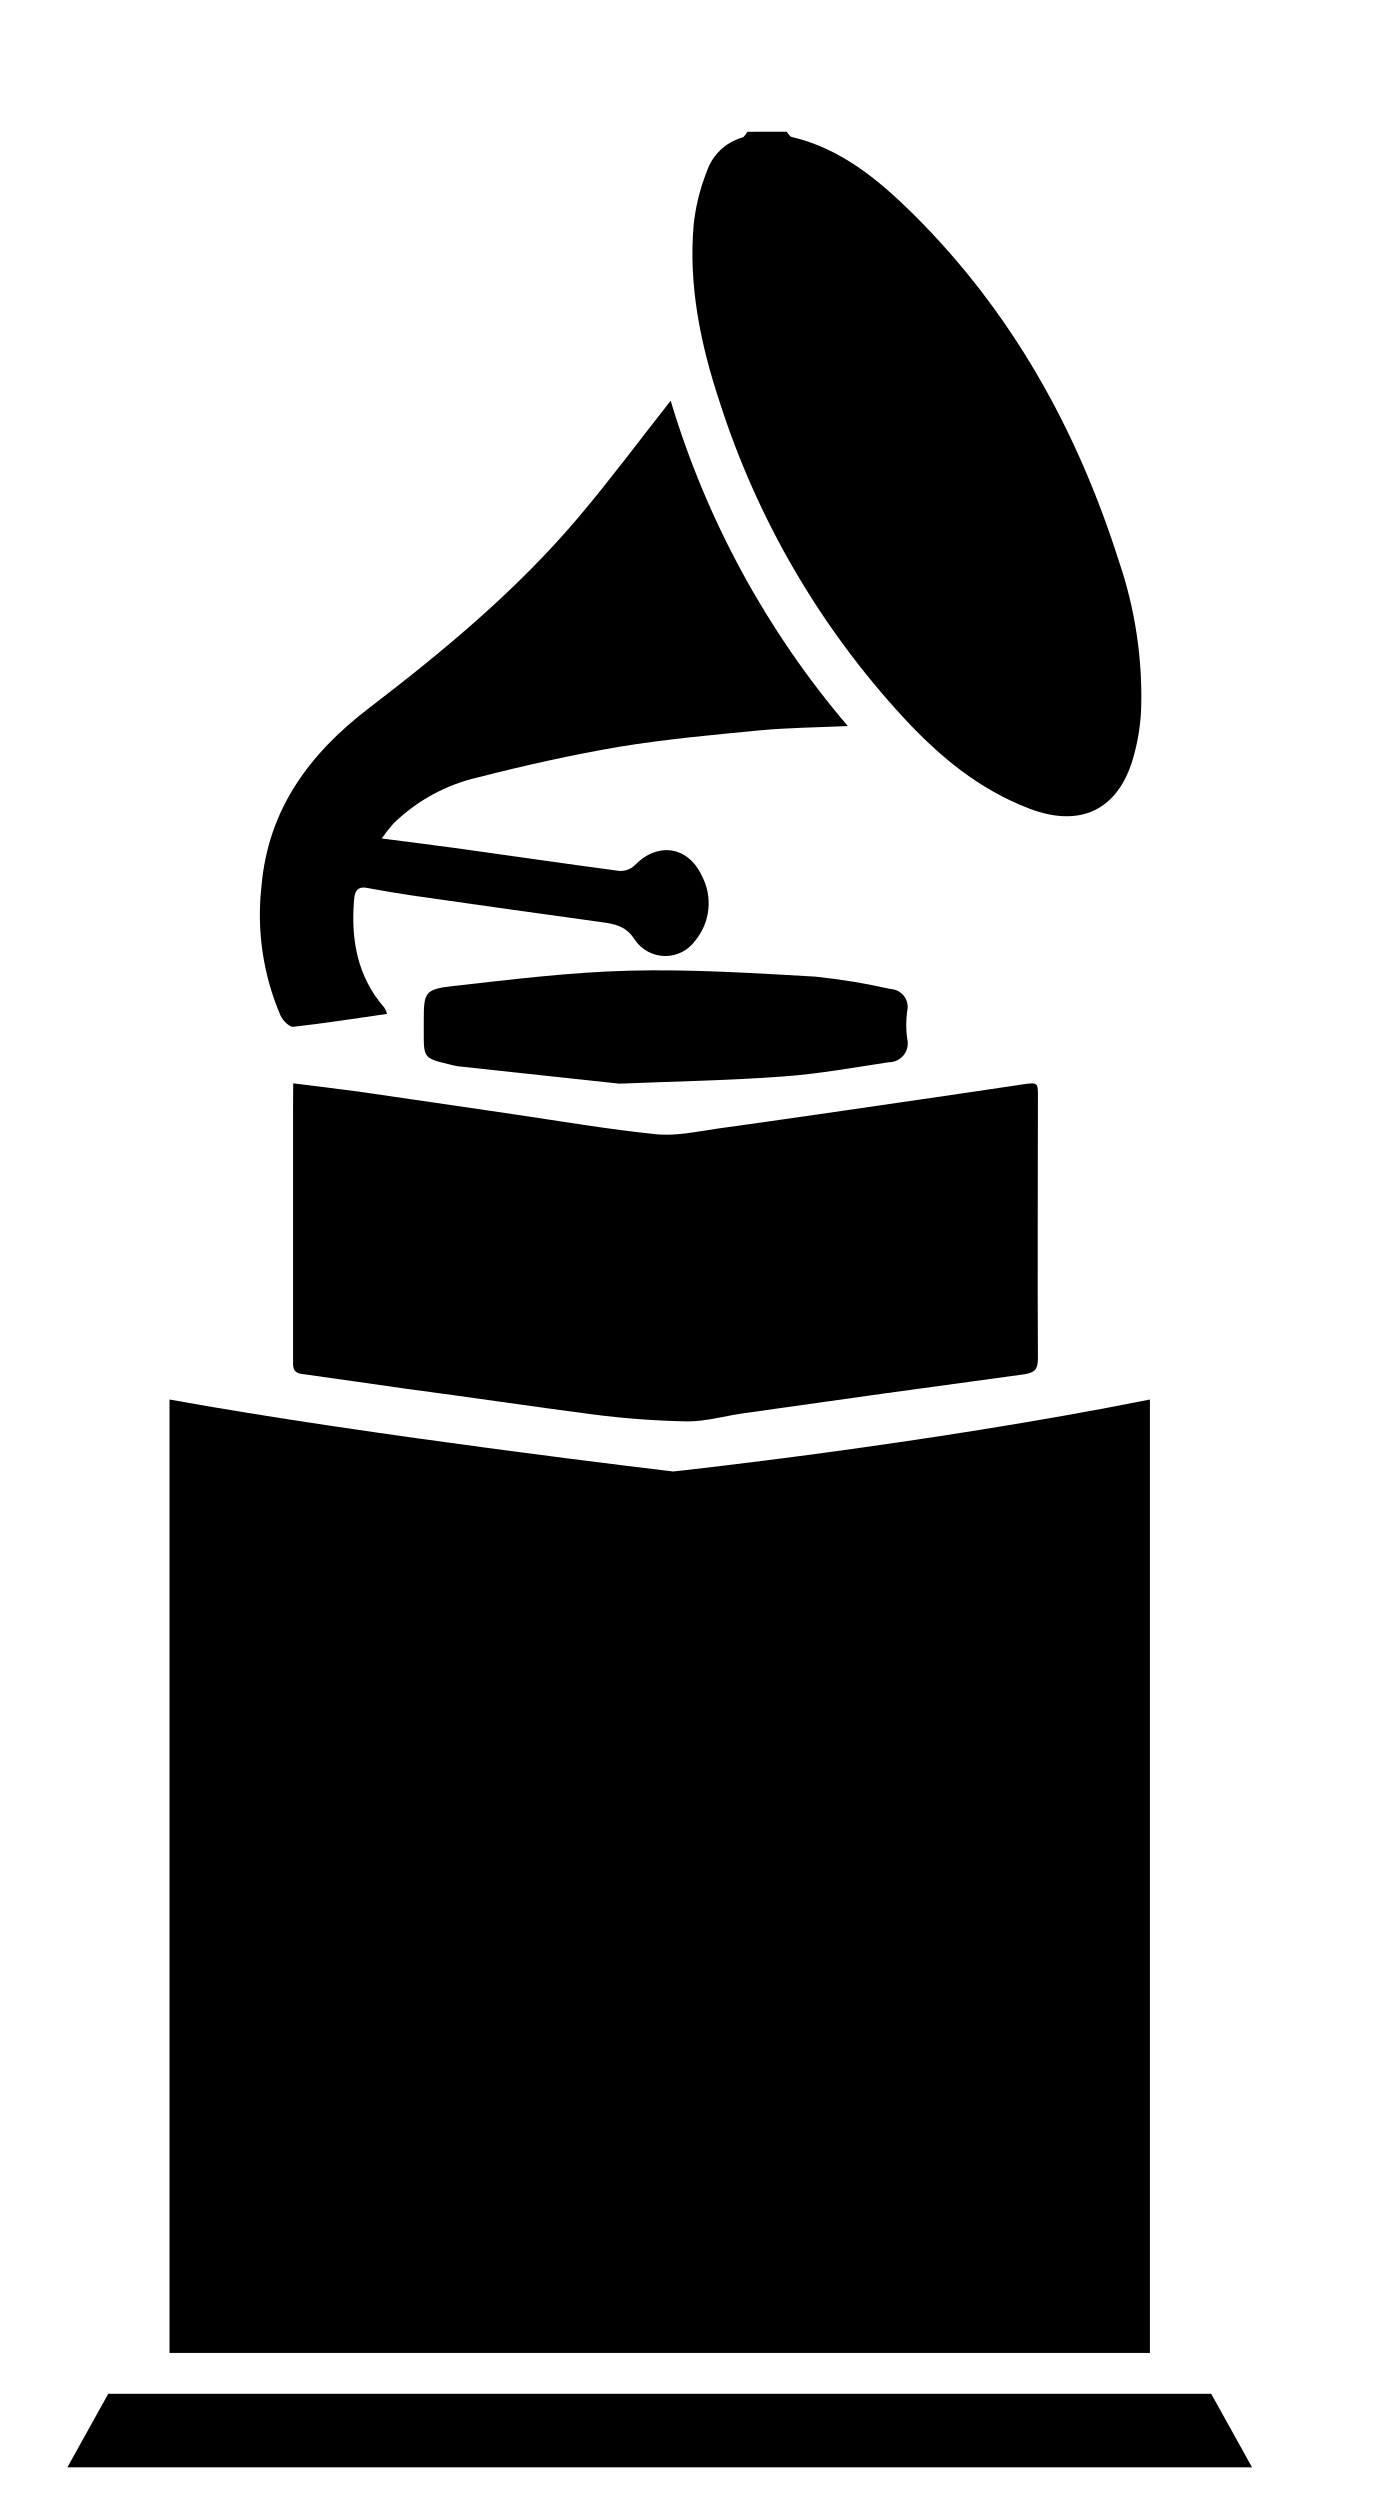
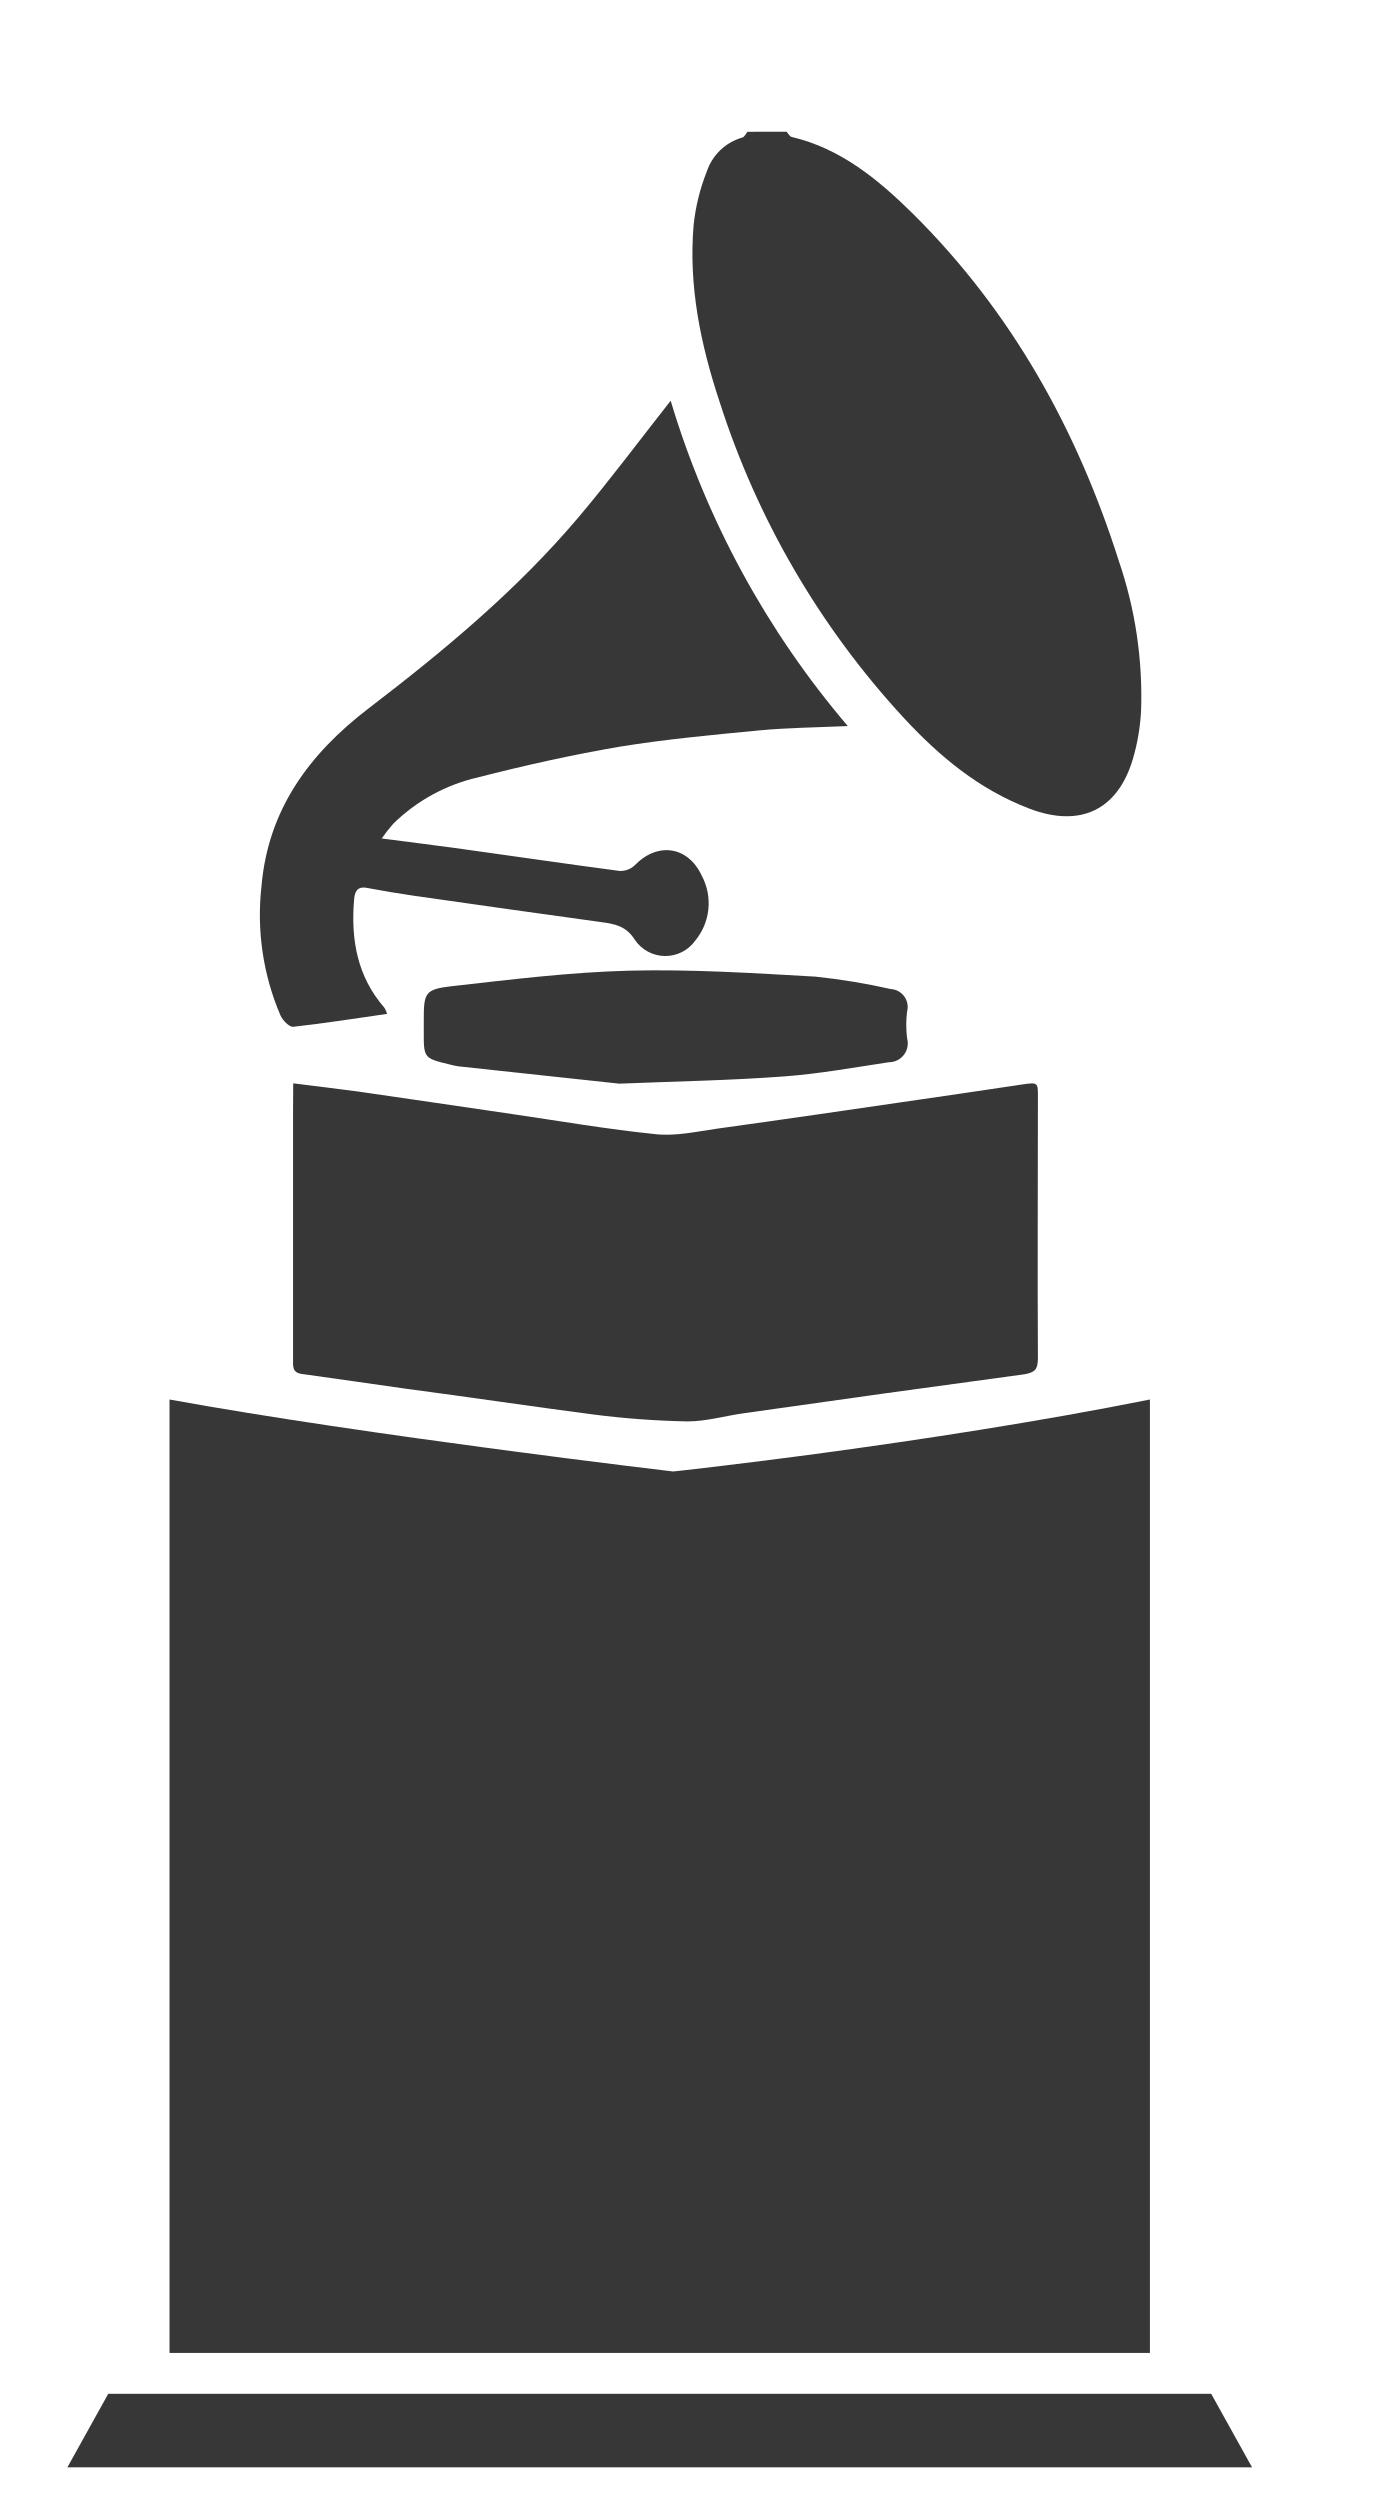
<svg xmlns="http://www.w3.org/2000/svg" id="Layer_1" data-name="Layer 1" viewBox="0 0 168 306">
-   <path d="M96.28,16.12c.2.22.37.58.61.64,6,1.4,10.61,5.22,14.85,9.4,12.09,12,20.1,26.42,25.21,42.52a51.14,51.14,0,0,1,2.72,18.25,25.53,25.53,0,0,1-1,5.95c-1.86,6.32-6.5,8.46-12.69,6.09s-11-6.4-15.34-11.08a103.53,103.53,0,0,1-22.56-38.7c-2.32-7-3.82-14.21-3.18-21.65A24.71,24.71,0,0,1,86.51,21a6.44,6.44,0,0,1,4.36-4.17c.25-.07.42-.46.62-.7Z" />
-   <path d="M35.89,132.6c2.76.35,5.35.65,7.92,1,6.3.9,12.59,1.85,18.88,2.76,5.87.86,11.72,1.87,17.62,2.47,2.44.25,5-.33,7.45-.68,8.3-1.15,16.59-2.36,24.87-3.57,4.12-.59,8.23-1.21,12.34-1.82,2.17-.32,2.08-.31,2.07,1.82,0,10.54-.06,21.09,0,31.63,0,1.39-.34,1.77-1.64,2q-17.19,2.32-34.35,4.77c-2.3.32-4.59,1-6.89,1a105.61,105.61,0,0,1-11.64-.86C65,172.14,57.4,171,49.83,170c-4.3-.6-8.6-1.24-12.9-1.83-1.16-.16-1.06-.92-1.06-1.74q0-15.27,0-30.53Z" />
-   <path d="M82.09,49.05a110.12,110.12,0,0,0,21.68,39.82c-3.79.17-7.32.2-10.82.53-5.73.55-11.47,1.08-17.13,2-5.83,1-11.62,2.29-17.35,3.76a21.7,21.7,0,0,0-10.34,5.67,20.08,20.08,0,0,0-1.41,1.8c3.61.47,6.8.86,10,1.31,6.37.88,12.72,1.82,19.09,2.66a2.52,2.52,0,0,0,1.85-.66c2.77-2.89,6.52-2.43,8.24,1.25a7.18,7.18,0,0,1-.8,7.94,4.5,4.5,0,0,1-7.39-.09c-1.07-1.7-2.44-1.94-4.09-2.17q-11.55-1.59-23.09-3.25c-1.87-.27-3.74-.59-5.61-.94-1.23-.23-1.5.49-1.58,1.45-.41,4.87.39,9.41,3.72,13.23a3.16,3.16,0,0,1,.32.74c-3.91.56-7.69,1.16-11.49,1.58-.48.05-1.29-.79-1.56-1.39A31.28,31.28,0,0,1,32,108.52c.8-9.45,5.88-16.27,13.11-21.81,9.27-7.09,18.22-14.53,25.77-23.48C74.73,58.66,78.31,53.85,82.09,49.05Z" />
-   <path d="M75.8,132.64l-19.68-2.12a8,8,0,0,1-1.08-.23c-3.16-.76-3.18-.79-3.17-4v-1.47c0-3.28.14-3.74,3.43-4.11,7.23-.81,14.48-1.72,21.74-1.9,7.58-.19,15.19.3,22.77.73a79.09,79.09,0,0,1,9.22,1.52,2.19,2.19,0,0,1,2,2.74,13,13,0,0,0,0,3.3,2.31,2.31,0,0,1-2.24,2.92c-4.29.64-8.58,1.43-12.9,1.74C89.29,132.25,82.66,132.36,75.8,132.64Z" />
-   <path d="M140.75,288h-120V171.3c24.22,4.41,61.65,8.81,61.65,8.81s30.83-3.3,58.35-8.81Z" />
-   <polygon points="153.25 302 8.25 302 13.25 293 148.25 293 153.25 302" />
+   <defs>
+     <style>.cls-1{fill:#373737;}</style>
+   </defs>
+   <path class="cls-1" d="M96.28,16.12c.2.22.37.58.61.64,6,1.4,10.61,5.22,14.85,9.4,12.09,12,20.1,26.42,25.21,42.52a51.14,51.14,0,0,1,2.72,18.25,25.53,25.53,0,0,1-1,5.95c-1.86,6.32-6.5,8.46-12.69,6.09s-11-6.4-15.34-11.08a103.53,103.53,0,0,1-22.56-38.7c-2.32-7-3.82-14.21-3.18-21.65A24.71,24.71,0,0,1,86.51,21a6.44,6.44,0,0,1,4.36-4.17c.25-.07.42-.46.62-.7Z" />
+   <path class="cls-1" d="M35.89,132.6c2.76.35,5.35.65,7.92,1,6.3.9,12.59,1.85,18.88,2.76,5.87.86,11.72,1.87,17.62,2.47,2.44.25,5-.33,7.45-.68,8.3-1.15,16.59-2.36,24.87-3.57,4.12-.59,8.23-1.21,12.34-1.82,2.17-.32,2.08-.31,2.07,1.82,0,10.54-.06,21.09,0,31.63,0,1.39-.34,1.77-1.64,2q-17.19,2.32-34.35,4.77c-2.3.32-4.59,1-6.89,1a105.61,105.61,0,0,1-11.64-.86C65,172.14,57.4,171,49.83,170c-4.3-.6-8.6-1.24-12.9-1.83-1.16-.16-1.06-.92-1.06-1.74q0-15.27,0-30.53Z" />
+   <path class="cls-1" d="M82.09,49.05a110.12,110.12,0,0,0,21.68,39.82c-3.79.17-7.32.2-10.82.53-5.73.55-11.47,1.08-17.13,2-5.83,1-11.62,2.29-17.35,3.76a21.7,21.7,0,0,0-10.34,5.67,20.08,20.08,0,0,0-1.41,1.8c3.61.47,6.8.86,10,1.31,6.37.88,12.72,1.82,19.09,2.66a2.52,2.52,0,0,0,1.85-.66c2.77-2.89,6.52-2.43,8.24,1.25a7.18,7.18,0,0,1-.8,7.94,4.5,4.5,0,0,1-7.39-.09c-1.07-1.7-2.44-1.94-4.09-2.17q-11.55-1.59-23.09-3.25c-1.87-.27-3.74-.59-5.61-.94-1.23-.23-1.5.49-1.58,1.45-.41,4.87.39,9.41,3.72,13.23a3.16,3.16,0,0,1,.32.74c-3.91.56-7.69,1.16-11.49,1.58-.48.05-1.29-.79-1.56-1.39A31.28,31.28,0,0,1,32,108.52c.8-9.45,5.88-16.27,13.11-21.81,9.27-7.09,18.22-14.53,25.77-23.48C74.73,58.66,78.31,53.85,82.09,49.05Z" />
+   <path class="cls-1" d="M75.8,132.64l-19.68-2.12a8,8,0,0,1-1.08-.23c-3.16-.76-3.18-.79-3.17-4v-1.47c0-3.28.14-3.74,3.43-4.11,7.23-.81,14.48-1.72,21.74-1.9,7.58-.19,15.19.3,22.77.73a79.09,79.09,0,0,1,9.22,1.52,2.19,2.19,0,0,1,2,2.74,13,13,0,0,0,0,3.3,2.31,2.31,0,0,1-2.24,2.92c-4.29.64-8.58,1.43-12.9,1.74C89.29,132.25,82.66,132.36,75.8,132.64Z" />
+   <path class="cls-1" d="M140.75,288h-120V171.3c24.22,4.41,61.65,8.81,61.65,8.81s30.83-3.3,58.35-8.81Z" />
+   <polygon class="cls-1" points="153.25 302 8.25 302 13.25 293 148.25 293 153.25 302" />
</svg>
